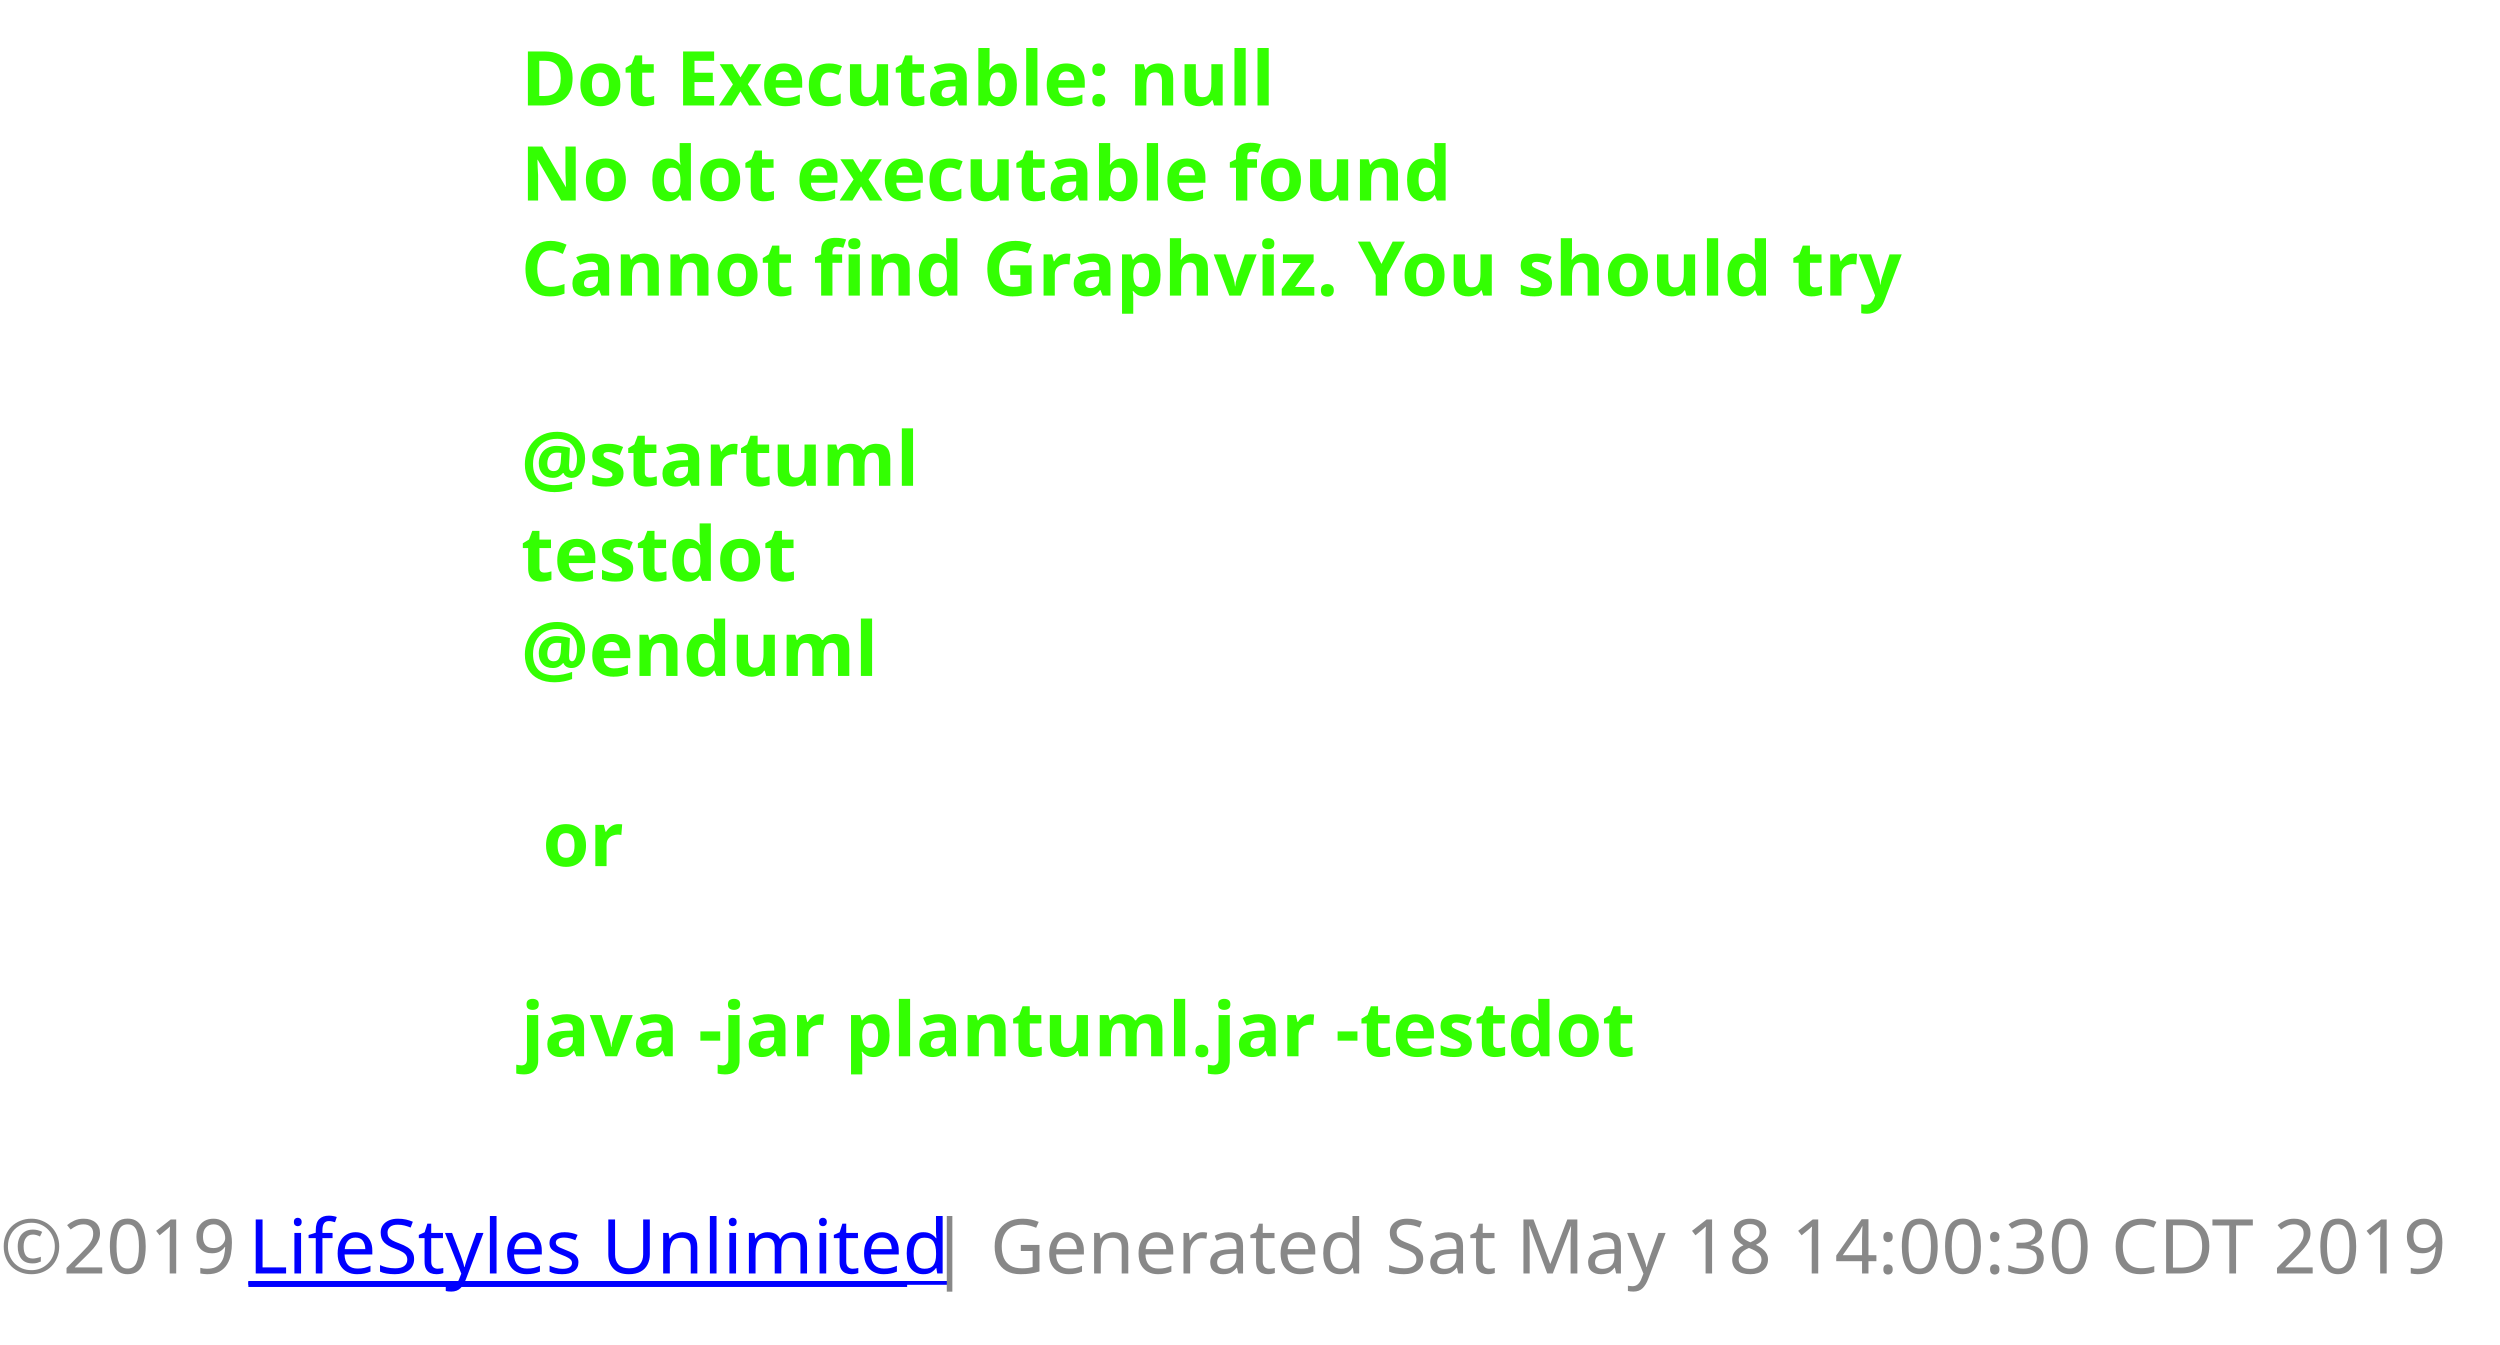
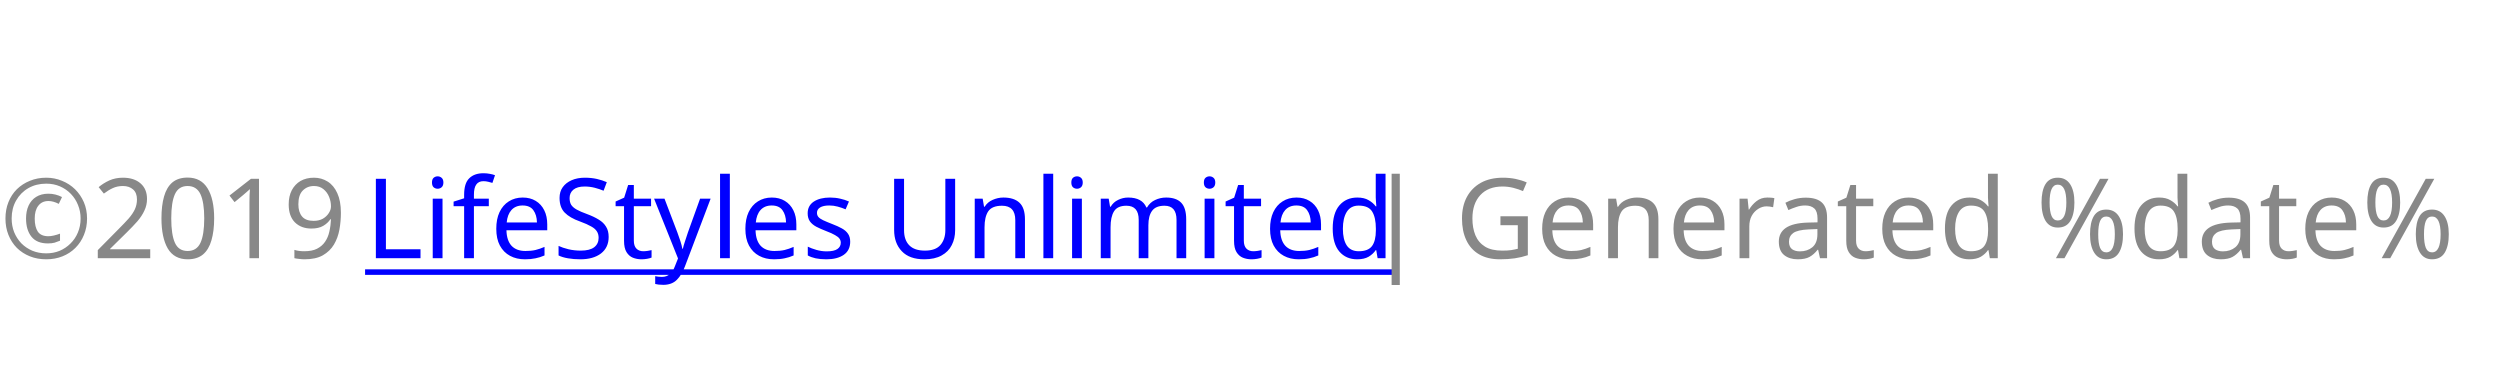
- <svg xmlns="http://www.w3.org/2000/svg" xmlns:xlink="http://www.w3.org/1999/xlink" contentScriptType="application/ecmascript" contentStyleType="text/css" height="249px" preserveAspectRatio="none" style="width:463px;height:249px;background:#000000;" version="1.1" viewBox="0 0 463 249" width="463px" zoomAndPan="magnify">
+ <svg xmlns="http://www.w3.org/2000/svg" xmlns:xlink="http://www.w3.org/1999/xlink" contentScriptType="application/ecmascript" contentStyleType="text/css" height="46px" preserveAspectRatio="none" style="width:315px;height:46px;" version="1.1" viewBox="0 0 315 46" width="315px" zoomAndPan="magnify">
  <defs />
  <g>
-     <text fill="#33FF02" font-family="sans-serif" font-size="14" font-weight="bold" lengthAdjust="spacingAndGlyphs" textLength="140" x="96.5" y="19.533">Dot Executable: null</text>
-     <text fill="#33FF02" font-family="sans-serif" font-size="14" font-weight="bold" lengthAdjust="spacingAndGlyphs" textLength="173" x="96.5" y="37.143">No dot executable found</text>
-     <text fill="#33FF02" font-family="sans-serif" font-size="14" font-weight="bold" lengthAdjust="spacingAndGlyphs" textLength="258" x="96.5" y="54.752">Cannot find Graphviz. You should try</text>
-     <text fill="#33FF02" font-family="sans-serif" font-size="14" font-weight="bold" lengthAdjust="spacingAndGlyphs" textLength="0" x="100.5" y="72.361" />
-     <text fill="#33FF02" font-family="sans-serif" font-size="14" font-weight="bold" lengthAdjust="spacingAndGlyphs" textLength="71" x="96.5" y="89.971">@startuml</text>
-     <text fill="#33FF02" font-family="sans-serif" font-size="14" font-weight="bold" lengthAdjust="spacingAndGlyphs" textLength="50" x="96.5" y="107.58">testdot</text>
-     <text fill="#33FF02" font-family="sans-serif" font-size="14" font-weight="bold" lengthAdjust="spacingAndGlyphs" textLength="66" x="96.5" y="125.189">@enduml</text>
-     <text fill="#33FF02" font-family="sans-serif" font-size="14" font-weight="bold" lengthAdjust="spacingAndGlyphs" textLength="0" x="100.5" y="142.799" />
-     <text fill="#33FF02" font-family="sans-serif" font-size="14" font-weight="bold" lengthAdjust="spacingAndGlyphs" textLength="15" x="100.5" y="160.408">or</text>
-     <text fill="#33FF02" font-family="sans-serif" font-size="14" font-weight="bold" lengthAdjust="spacingAndGlyphs" textLength="0" x="100.5" y="178.018" />
-     <text fill="#33FF02" font-family="sans-serif" font-size="14" font-weight="bold" lengthAdjust="spacingAndGlyphs" textLength="201" x="96.5" y="195.627">java -jar plantuml.jar -testdot</text>
-     <text fill="#33FF02" font-family="sans-serif" font-size="14" font-weight="bold" lengthAdjust="spacingAndGlyphs" textLength="0" x="100.5" y="213.236" />
-     <text fill="#888888" font-family="sans-serif" font-size="14" lengthAdjust="spacingAndGlyphs" textLength="42" x="0" y="235.846">©2019</text>
-     <a target="_top" xlink:actuate="onRequest" xlink:href="http://www.lifestylesunlimited.com" xlink:show="new" xlink:title="http://www.lifestylesunlimited.com" xlink:type="simple">
-       <text fill="#0000FF" font-family="sans-serif" font-size="14" lengthAdjust="spacingAndGlyphs" text-decoration="underline" textLength="122" x="46" y="235.846">LifeStyles Unlimited</text>
-       <line style="stroke: #0000FF; stroke-width: 1.0;" x1="46" x2="168" y1="237.846" y2="237.846" />
+     <text fill="#888888" font-family="sans-serif" font-size="14" lengthAdjust="spacingAndGlyphs" textLength="42" x="0" y="32.533">©2019</text>
+     <a href="http://www.lifestylesunlimited.com" target="_top" xlink:actuate="onRequest" xlink:show="new" xlink:title="http://www.lifestylesunlimited.com" xlink:type="simple">
+       <text fill="#0000FF" font-family="sans-serif" font-size="14" lengthAdjust="spacingAndGlyphs" text-decoration="underline" textLength="122" x="46" y="32.533">LifeStyles Unlimited</text>
    </a>
-     <text fill="#888888" font-family="sans-serif" font-size="14" lengthAdjust="spacingAndGlyphs" textLength="279" x="172" y="235.846">| Generated Sat May 18 14:00:30 CDT 2019</text>
+     <text fill="#888888" font-family="sans-serif" font-size="14" lengthAdjust="spacingAndGlyphs" textLength="131" x="172" y="32.533">| Generated %date%</text>
  </g>
</svg>
